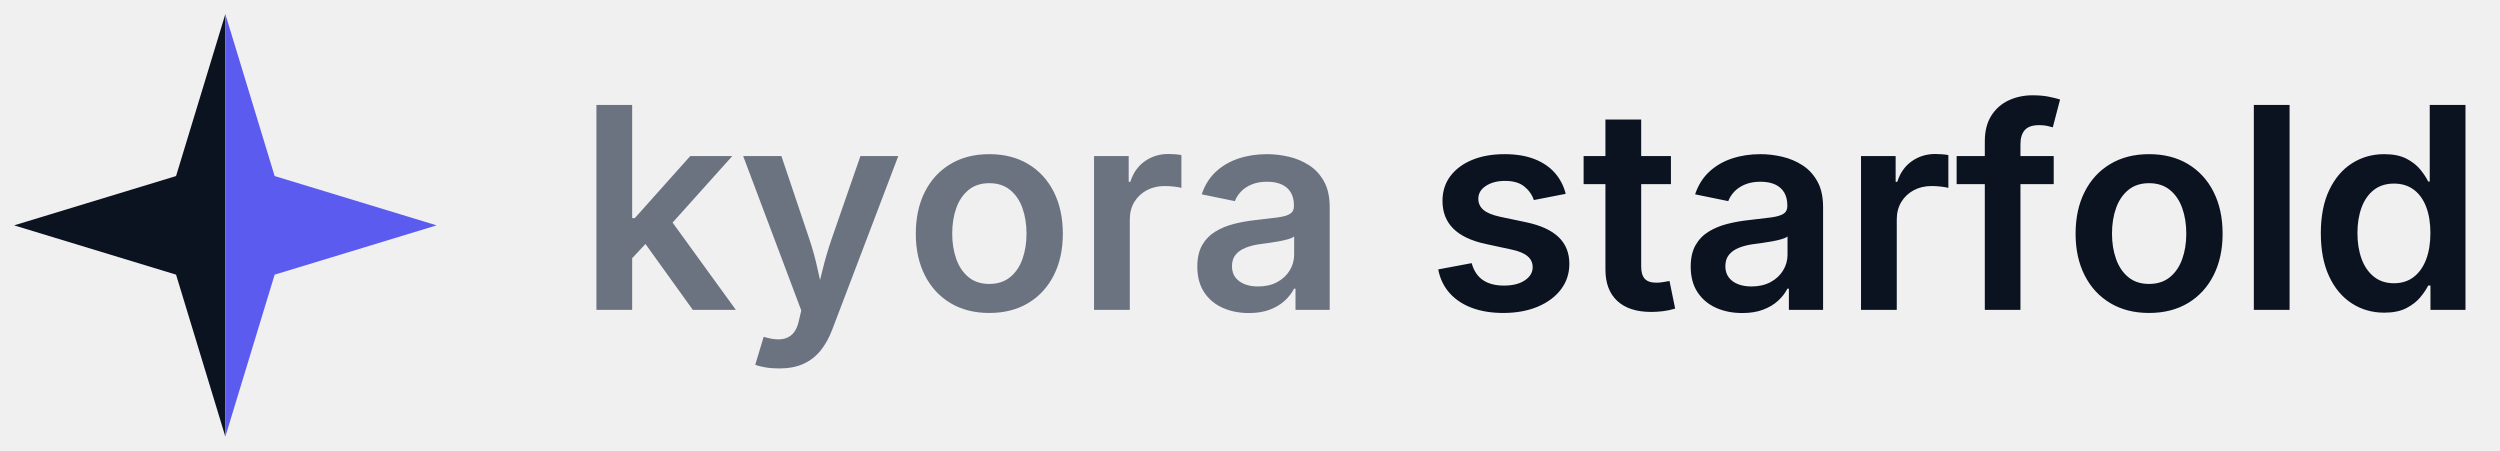
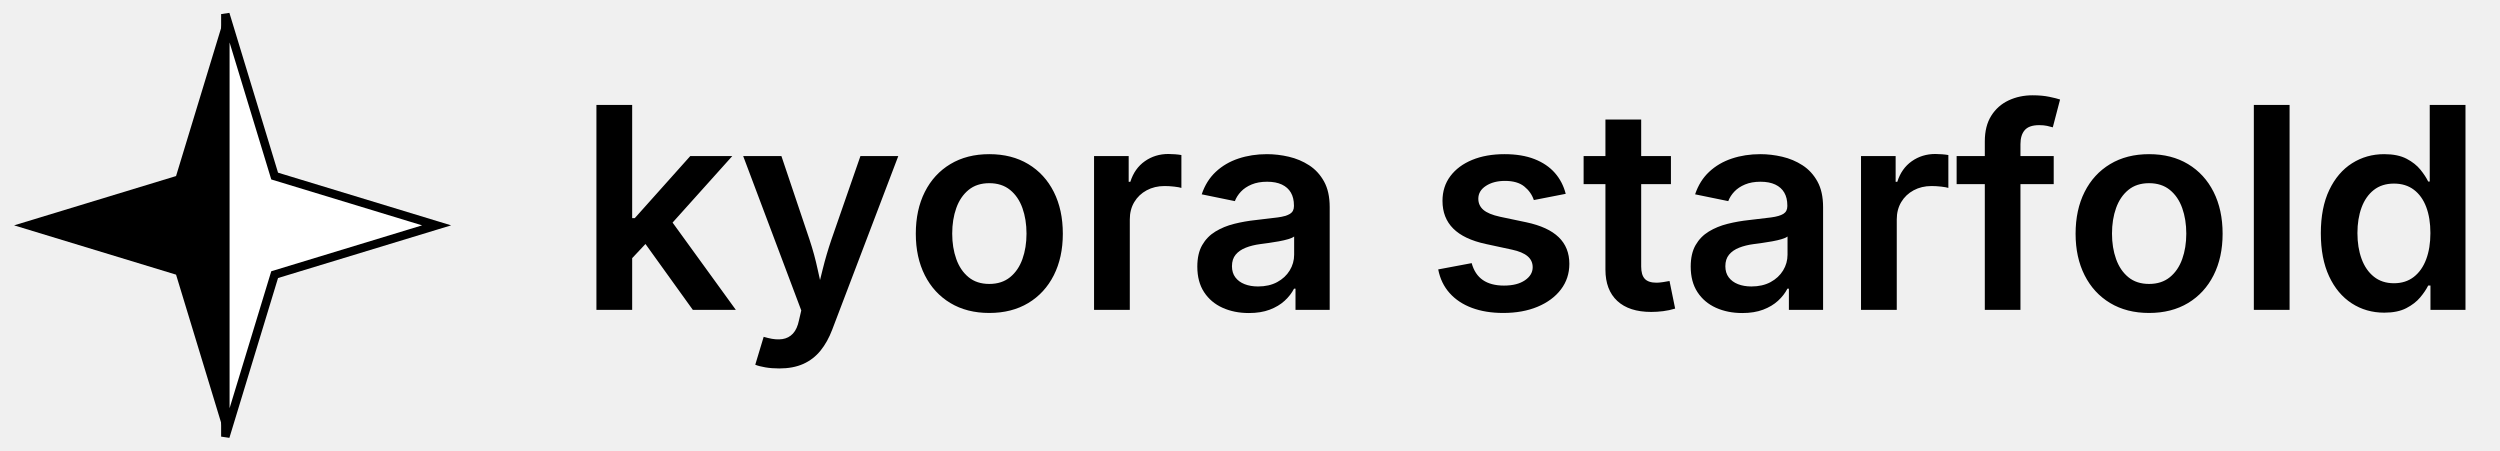
<svg xmlns="http://www.w3.org/2000/svg" viewBox="0 0 355 64" width="355" height="64" role="img" aria-label="kyora starfold">
-   <g transform="translate(0 0) scale(1)">
-     <polygon points="32,2 25,25 2,32 25,39 32,62" fill="#0b1220" />
-     <polygon points="32,2 39,25 62,32 39,39 32,62" fill="#5b5bf0" />
+   <g>
+     <polygon points="32,2 39,25 62,32 39,39 32,62" fill="#fff" stroke="#000" stroke-width="1.2" stroke-linejoin="miter" />
+     <polygon points="32,2 25,25 2,32 25,39 32,62" fill="#000" />
  </g>
-   <path transform="translate(82.00 44) scale(0.019531)" fill="#6b7280" d="M375.598 -352.322V-667.118H416.878L820.001 -1118.0H1125.437L631.116 -567.201H577.278ZM137.841 0.0V-1490.0H397.758V0.0ZM838.721 0.0 472.639 -509.202 648.877 -693.439 1151.438 0.0ZM1292.681 398.88 1353.8 196.082 1384.679 204.322Q1443.639 219.402 1489.719 212.542Q1535.799 205.682 1566.759 172.362Q1597.72 139.042 1610.68 75.241L1627.201 4.2L1204.881 -1118.0H1482.877L1687.399 -510.078Q1723.239 -402.118 1746.179 -294.898Q1769.119 -187.678 1797.039 -75.839H1728.519Q1756.439 -187.678 1783.119 -295.578Q1809.799 -403.478 1846.079 -510.078L2057.28 -1118.0H2332.477L1852.277 143.601Q1818.277 233.321 1766.997 296.581Q1715.717 359.84 1642.097 392.92Q1568.478 426.0 1467.159 426.0Q1411.599 426.0 1365.08 417.92Q1318.56 409.84 1292.681 398.88ZM2994.08 22.56Q2831.28 22.56 2711.2 -49.62Q2591.12 -121.8 2525.501 -251.62Q2459.881 -381.44 2459.881 -553.44Q2459.881 -727.36 2525.501 -857.5Q2591.12 -987.64 2711.2 -1059.82Q2831.28 -1132.0 2994.08 -1132.0Q3157.519 -1132.0 3277.559 -1059.82Q3397.599 -987.64 3463.219 -857.5Q3528.839 -727.36 3528.839 -553.44Q3528.839 -381.44 3463.219 -251.62Q3397.599 -121.8 3277.559 -49.62Q3157.519 22.56 2994.08 22.56ZM2994.08 -188.478Q3085.12 -188.478 3145.341 -237.478Q3205.562 -286.479 3235.162 -369.459Q3264.762 -452.44 3264.762 -554.16Q3264.762 -656.88 3235.162 -739.961Q3205.562 -823.041 3145.341 -872.002Q3085.12 -920.962 2994.08 -920.962Q2903.319 -920.962 2843.558 -872.002Q2783.798 -823.041 2754.198 -740.281Q2724.597 -657.52 2724.597 -554.16Q2724.597 -452.44 2754.198 -369.459Q2783.798 -286.479 2843.558 -237.478Q2903.319 -188.478 2994.08 -188.478ZM3755.841 0.0V-1118.0H4007.598V-930.881H4019.598Q4050.238 -1028.12 4125.058 -1080.7Q4199.878 -1133.28 4295.918 -1133.28Q4318.078 -1133.28 4345.038 -1131.2Q4371.998 -1129.12 4390.878 -1125.6V-886.643Q4374.958 -891.882 4338.819 -896.062Q4302.679 -900.242 4268.479 -900.242Q4196.038 -900.242 4138.478 -869.262Q4080.918 -838.282 4048.338 -783.742Q4015.758 -729.202 4015.758 -657.522V0.0ZM4881.481 23.12Q4775.121 23.12 4690.061 -15.26Q4605.001 -53.64 4555.801 -128.84Q4506.601 -204.04 4506.601 -314.4Q4506.601 -408.96 4542.081 -470.76Q4577.561 -532.56 4638.361 -569.58Q4699.161 -606.6 4775.261 -625.58Q4851.361 -644.56 4932.601 -653.12Q5030.441 -663.96 5091.101 -672.04Q5151.761 -680.12 5180.461 -698.02Q5209.161 -715.92 5209.161 -753.68V-758.96Q5209.161 -814.2 5186.941 -852.441Q5164.721 -890.681 5121.361 -911.102Q5078 -931.522 5014.04 -931.522Q4949.159 -931.522 4901.519 -911.562Q4853.878 -891.601 4823.778 -859.681Q4793.678 -827.761 4779.638 -790.561L4538.601 -840.001Q4571.881 -939.121 4640.921 -1003.641Q4709.961 -1068.161 4805.701 -1100.08Q4901.441 -1132.0 5013 -1132.0Q5091.679 -1132.0 5172.178 -1113.28Q5252.678 -1094.56 5319.898 -1050.961Q5387.118 -1007.361 5428.098 -933.181Q5469.078 -859 5469.078 -747.44V0.0H5220.441V-154.16H5209.881Q5185.481 -106.52 5141.501 -66.1Q5097.521 -25.68 5033.041 -1.28Q4968.561 23.12 4881.481 23.12ZM4948.119 -170.078Q5028.68 -170.078 5087.421 -201.879Q5146.161 -233.679 5178.381 -286.459Q5210.601 -339.24 5210.601 -401.12V-533.441Q5197.801 -522.961 5167.641 -514.081Q5137.481 -505.201 5099.7 -498.281Q5061.92 -491.361 5025.7 -486.401Q4989.479 -481.441 4964.199 -478.081Q4905.679 -470.441 4858.899 -452.021Q4812.118 -433.601 4785.318 -401.14Q4758.518 -368.68 4758.518 -317.28Q4758.518 -268.999 4783.118 -236.299Q4807.718 -203.599 4850.359 -186.839Q4892.999 -170.078 4948.119 -170.078Z" />
-   <path transform="translate(202.51 44) scale(0.019531)" fill="#0b1220" d="M560.679 22.56Q432.36 22.56 333.14 -14.36Q233.92 -51.28 170.701 -122.139Q107.481 -192.999 87.841 -294.039L331.198 -339.719Q353.758 -257.078 412.518 -216.778Q471.279 -176.478 565.879 -176.478Q662 -176.478 718.36 -214.959Q774.721 -253.439 774.721 -309.84Q774.721 -358.48 737.641 -389.96Q700.56 -421.441 623.68 -437.921L433.36 -479.041Q274.881 -513.241 196.921 -591.261Q118.961 -669.281 118.961 -792.321Q118.961 -895.88 176.021 -972.08Q233.081 -1048.28 334.5 -1090.14Q435.92 -1132.0 569.679 -1132.0Q696.559 -1132.0 788.039 -1096.06Q879.518 -1060.12 936.138 -995.48Q992.758 -930.84 1014.878 -843.561L783.12 -798.321Q763.72 -856.521 713.64 -897.061Q663.56 -937.602 573.199 -937.602Q490.479 -937.602 434.958 -901.501Q379.438 -865.401 379.438 -808Q379.438 -759.32 415.978 -727.4Q452.518 -695.479 537.919 -676.799L728.158 -636.799Q886.998 -602.959 964.138 -527.999Q1041.277 -453.039 1041.277 -334.799Q1041.277 -228.88 980.018 -148.42Q918.758 -67.96 810.438 -22.7Q702.119 22.56 560.679 22.56ZM1779.878 -1118.0V-914.322H1145.0V-1118ZM1303.64 -1384.0H1563.557V-314.839Q1563.557 -254.238 1589.557 -225.858Q1615.557 -197.478 1675.398 -197.478Q1692.758 -197.478 1722.138 -201.658Q1751.518 -205.838 1769.558 -209.838L1810.518 -9.24Q1767.758 4.0 1723.079 9.54Q1678.399 15.08 1636.559 15.08Q1476.08 15.08 1389.86 -64.84Q1303.64 -144.76 1303.64 -292.559ZM2298.481 23.12Q2192.121 23.12 2107.061 -15.26Q2022.001 -53.64 1972.801 -128.84Q1923.601 -204.04 1923.601 -314.4Q1923.601 -408.96 1959.081 -470.76Q1994.561 -532.56 2055.361 -569.58Q2116.161 -606.6 2192.261 -625.58Q2268.361 -644.56 2349.601 -653.12Q2447.441 -663.96 2508.101 -672.04Q2568.761 -680.12 2597.461 -698.02Q2626.161 -715.92 2626.161 -753.68V-758.96Q2626.161 -814.2 2603.941 -852.441Q2581.721 -890.681 2538.361 -911.102Q2495 -931.522 2431.04 -931.522Q2366.159 -931.522 2318.519 -911.562Q2270.878 -891.601 2240.778 -859.681Q2210.678 -827.761 2196.638 -790.561L1955.601 -840.001Q1988.881 -939.121 2057.921 -1003.641Q2126.961 -1068.161 2222.701 -1100.08Q2318.441 -1132.0 2430 -1132.0Q2508.679 -1132.0 2589.178 -1113.28Q2669.678 -1094.56 2736.898 -1050.961Q2804.118 -1007.361 2845.098 -933.181Q2886.078 -859 2886.078 -747.44V0.0H2637.441V-154.16H2626.881Q2602.481 -106.52 2558.501 -66.1Q2514.521 -25.68 2450.041 -1.28Q2385.561 23.12 2298.481 23.12ZM2365.119 -170.078Q2445.68 -170.078 2504.421 -201.879Q2563.161 -233.679 2595.381 -286.459Q2627.601 -339.24 2627.601 -401.12V-533.441Q2614.801 -522.961 2584.641 -514.081Q2554.481 -505.201 2516.7 -498.281Q2478.92 -491.361 2442.7 -486.401Q2406.479 -481.441 2381.199 -478.081Q2322.679 -470.441 2275.899 -452.021Q2229.118 -433.601 2202.318 -401.14Q2175.518 -368.68 2175.518 -317.28Q2175.518 -268.999 2200.118 -236.299Q2224.718 -203.599 2267.359 -186.839Q2309.999 -170.078 2365.119 -170.078ZM3161.841 0.0V-1118.0H3413.598V-930.881H3425.598Q3456.238 -1028.12 3531.058 -1080.7Q3605.878 -1133.28 3701.918 -1133.28Q3724.078 -1133.28 3751.038 -1131.2Q3777.998 -1129.12 3796.878 -1125.6V-886.643Q3780.958 -891.882 3744.819 -896.062Q3708.679 -900.242 3674.479 -900.242Q3602.038 -900.242 3544.478 -869.262Q3486.918 -838.282 3454.338 -783.742Q3421.758 -729.202 3421.758 -657.522V0.0ZM4562.878 -1118.0V-914.322H3857.0V-1118ZM4061.881 0.0V-1224.882Q4061.881 -1336.641 4108.641 -1411.001Q4155.401 -1485.36 4234.52 -1522.68Q4313.64 -1560.0 4409.399 -1560.0Q4478.079 -1560.0 4531.059 -1548.96Q4584.038 -1537.92 4609.078 -1529.28L4556.198 -1327.042Q4539.318 -1332.402 4514.658 -1337.682Q4489.999 -1342.962 4457.398 -1342.962Q4384.118 -1342.962 4352.598 -1307.122Q4321.077 -1271.281 4321.077 -1205.041V0.0ZM5256.08 22.56Q5093.28 22.56 4973.2 -49.62Q4853.12 -121.8 4787.501 -251.62Q4721.881 -381.44 4721.881 -553.44Q4721.881 -727.36 4787.501 -857.5Q4853.12 -987.64 4973.2 -1059.82Q5093.28 -1132.0 5256.08 -1132.0Q5419.519 -1132.0 5539.559 -1059.82Q5659.599 -987.64 5725.219 -857.5Q5790.839 -727.36 5790.839 -553.44Q5790.839 -381.44 5725.219 -251.62Q5659.599 -121.8 5539.559 -49.62Q5419.519 22.56 5256.08 22.56ZM5256.08 -188.478Q5347.12 -188.478 5407.341 -237.478Q5467.562 -286.479 5497.162 -369.459Q5526.762 -452.44 5526.762 -554.16Q5526.762 -656.88 5497.162 -739.961Q5467.562 -823.041 5407.341 -872.002Q5347.12 -920.962 5256.08 -920.962Q5165.319 -920.962 5105.558 -872.002Q5045.798 -823.041 5016.198 -740.281Q4986.597 -657.52 4986.597 -554.16Q4986.597 -452.44 5016.198 -369.459Q5045.798 -286.479 5105.558 -237.478Q5165.319 -188.478 5256.08 -188.478ZM6277.758 -1490.0V0.0H6017.841V-1490.0ZM6966.001 20.4Q6834.201 20.4 6729.541 -47.54Q6624.881 -115.48 6564.881 -244.4Q6504.881 -373.32 6504.881 -556.72Q6504.881 -743.08 6566.281 -871.5Q6627.681 -999.92 6732.161 -1065.96Q6836.641 -1132.0 6965.201 -1132.0Q7064.842 -1132.0 7128.302 -1098.7Q7191.762 -1065.4 7229.141 -1019Q7266.521 -972.6 7285.601 -932.88H7296.721V-1490.0H7556.638V0.0H7302.001V-176.96H7285.601Q7265.801 -136.6 7227.602 -90.82Q7189.402 -45.04 7126.162 -12.32Q7062.922 20.4 6966.001 20.4ZM7036.559 -193.518Q7121.64 -193.518 7180.84 -239.458Q7240.041 -285.398 7270.821 -367.439Q7301.601 -449.479 7301.601 -558.0Q7301.601 -667.241 7271.141 -747.861Q7240.681 -828.482 7181.48 -873.282Q7122.28 -918.082 7036.559 -918.082Q6948.919 -918.082 6889.758 -871.362Q6830.598 -824.641 6800.817 -743.381Q6771.037 -662.12 6771.037 -558.0Q6771.037 -453.599 6801.137 -371.059Q6831.238 -288.518 6890.718 -241.018Q6950.199 -193.518 7036.559 -193.518Z" />
+   <path transform="translate(82.00 44) scale(0.019531)" fill="#000" d="M375.598 -352.322V-667.118H416.878L820.001 -1118.0H1125.437L631.116 -567.201H577.278ZM137.841 0.0V-1490.0H397.758V0.0ZM838.721 0.0 472.639 -509.202 648.877 -693.439 1151.438 0.0ZM1292.681 398.88 1353.8 196.082 1384.679 204.322Q1443.639 219.402 1489.719 212.542Q1535.799 205.682 1566.759 172.362Q1597.72 139.042 1610.68 75.241L1627.201 4.2L1204.881 -1118.0H1482.877L1687.399 -510.078Q1723.239 -402.118 1746.179 -294.898Q1769.119 -187.678 1797.039 -75.839H1728.519Q1756.439 -187.678 1783.119 -295.578Q1809.799 -403.478 1846.079 -510.078L2057.28 -1118.0H2332.477L1852.277 143.601Q1818.277 233.321 1766.997 296.581Q1715.717 359.84 1642.097 392.92Q1568.478 426.0 1467.159 426.0Q1411.599 426.0 1365.08 417.92Q1318.56 409.84 1292.681 398.88ZM2994.08 22.56Q2831.28 22.56 2711.2 -49.62Q2591.12 -121.8 2525.501 -251.62Q2459.881 -381.44 2459.881 -553.44Q2459.881 -727.36 2525.501 -857.5Q2591.12 -987.64 2711.2 -1059.82Q2831.28 -1132.0 2994.08 -1132.0Q3157.519 -1132.0 3277.559 -1059.82Q3397.599 -987.64 3463.219 -857.5Q3528.839 -727.36 3528.839 -553.44Q3528.839 -381.44 3463.219 -251.62Q3397.599 -121.8 3277.559 -49.62Q3157.519 22.56 2994.08 22.56ZM2994.08 -188.478Q3085.12 -188.478 3145.341 -237.478Q3205.562 -286.479 3235.162 -369.459Q3264.762 -452.44 3264.762 -554.16Q3264.762 -656.88 3235.162 -739.961Q3205.562 -823.041 3145.341 -872.002Q3085.12 -920.962 2994.08 -920.962Q2903.319 -920.962 2843.558 -872.002Q2783.798 -823.041 2754.198 -740.281Q2724.597 -657.52 2724.597 -554.16Q2724.597 -452.44 2754.198 -369.459Q2783.798 -286.479 2843.558 -237.478Q2903.319 -188.478 2994.08 -188.478ZM3755.841 0.0V-1118.0H4007.598V-930.881H4019.598Q4050.238 -1028.12 4125.058 -1080.7Q4199.878 -1133.28 4295.918 -1133.28Q4318.078 -1133.28 4345.038 -1131.2Q4371.998 -1129.12 4390.878 -1125.6V-886.643Q4374.958 -891.882 4338.819 -896.062Q4302.679 -900.242 4268.479 -900.242Q4196.038 -900.242 4138.478 -869.262Q4080.918 -838.282 4048.338 -783.742Q4015.758 -729.202 4015.758 -657.522V0.0ZM4881.481 23.12Q4775.121 23.12 4690.061 -15.26Q4605.001 -53.64 4555.801 -128.84Q4506.601 -204.04 4506.601 -314.4Q4506.601 -408.96 4542.081 -470.76Q4577.561 -532.56 4638.361 -569.58Q4699.161 -606.6 4775.261 -625.58Q4851.361 -644.56 4932.601 -653.12Q5030.441 -663.96 5091.101 -672.04Q5151.761 -680.12 5180.461 -698.02Q5209.161 -715.92 5209.161 -753.68V-758.96Q5209.161 -814.2 5186.941 -852.441Q5164.721 -890.681 5121.361 -911.102Q5078 -931.522 5014.04 -931.522Q4949.159 -931.522 4901.519 -911.562Q4853.878 -891.601 4823.778 -859.681Q4793.678 -827.761 4779.638 -790.561L4538.601 -840.001Q4571.881 -939.121 4640.921 -1003.641Q4709.961 -1068.161 4805.701 -1100.08Q4901.441 -1132.0 5013 -1132.0Q5091.679 -1132.0 5172.178 -1113.28Q5252.678 -1094.56 5319.898 -1050.961Q5387.118 -1007.361 5428.098 -933.181Q5469.078 -859 5469.078 -747.44V0.0H5220.441V-154.16H5209.881Q5185.481 -106.52 5141.501 -66.1Q5097.521 -25.68 5033.041 -1.28Q4968.561 23.12 4881.481 23.12ZM4948.119 -170.078Q5028.68 -170.078 5087.421 -201.879Q5146.161 -233.679 5178.381 -286.459Q5210.601 -339.24 5210.601 -401.12V-533.441Q5197.801 -522.961 5167.641 -514.081Q5137.481 -505.201 5099.7 -498.281Q5061.92 -491.361 5025.7 -486.401Q4989.479 -481.441 4964.199 -478.081Q4905.679 -470.441 4858.899 -452.021Q4812.118 -433.601 4785.318 -401.14Q4758.518 -368.68 4758.518 -317.28Q4758.518 -268.999 4783.118 -236.299Q4807.718 -203.599 4850.359 -186.839Q4892.999 -170.078 4948.119 -170.078Z" />
+   <path transform="translate(202.51 44) scale(0.019531)" fill="#000" d="M560.679 22.56Q432.36 22.56 333.14 -14.36Q233.92 -51.28 170.701 -122.139Q107.481 -192.999 87.841 -294.039L331.198 -339.719Q353.758 -257.078 412.518 -216.778Q471.279 -176.478 565.879 -176.478Q662 -176.478 718.36 -214.959Q774.721 -253.439 774.721 -309.84Q774.721 -358.48 737.641 -389.96Q700.56 -421.441 623.68 -437.921L433.36 -479.041Q274.881 -513.241 196.921 -591.261Q118.961 -669.281 118.961 -792.321Q118.961 -895.88 176.021 -972.08Q233.081 -1048.28 334.5 -1090.14Q435.92 -1132.0 569.679 -1132.0Q696.559 -1132.0 788.039 -1096.06Q879.518 -1060.12 936.138 -995.48Q992.758 -930.84 1014.878 -843.561L783.12 -798.321Q763.72 -856.521 713.64 -897.061Q663.56 -937.602 573.199 -937.602Q490.479 -937.602 434.958 -901.501Q379.438 -865.401 379.438 -808Q379.438 -759.32 415.978 -727.4Q452.518 -695.479 537.919 -676.799L728.158 -636.799Q886.998 -602.959 964.138 -527.999Q1041.277 -453.039 1041.277 -334.799Q1041.277 -228.88 980.018 -148.42Q918.758 -67.96 810.438 -22.7Q702.119 22.56 560.679 22.56ZM1779.878 -1118.0V-914.322H1145.0V-1118ZM1303.64 -1384.0H1563.557V-314.839Q1563.557 -254.238 1589.557 -225.858Q1615.557 -197.478 1675.398 -197.478Q1692.758 -197.478 1722.138 -201.658Q1751.518 -205.838 1769.558 -209.838L1810.518 -9.24Q1767.758 4.0 1723.079 9.54Q1678.399 15.08 1636.559 15.08Q1476.08 15.08 1389.86 -64.84Q1303.64 -144.76 1303.64 -292.559ZM2298.481 23.12Q2192.121 23.12 2107.061 -15.26Q2022.001 -53.64 1972.801 -128.84Q1923.601 -204.04 1923.601 -314.4Q1923.601 -408.96 1959.081 -470.76Q1994.561 -532.56 2055.361 -569.58Q2116.161 -606.6 2192.261 -625.58Q2268.361 -644.56 2349.601 -653.12Q2447.441 -663.96 2508.101 -672.04Q2568.761 -680.12 2597.461 -698.02Q2626.161 -715.92 2626.161 -753.68V-758.96Q2626.161 -814.2 2603.941 -852.441Q2581.721 -890.681 2538.361 -911.102Q2495 -931.522 2431.04 -931.522Q2366.159 -931.522 2318.519 -911.562Q2270.878 -891.601 2240.778 -859.681Q2210.678 -827.761 2196.638 -790.561L1955.601 -840.001Q1988.881 -939.121 2057.921 -1003.641Q2126.961 -1068.161 2222.701 -1100.08Q2318.441 -1132.0 2430 -1132.0Q2508.679 -1132.0 2589.178 -1113.28Q2669.678 -1094.56 2736.898 -1050.961Q2804.118 -1007.361 2845.098 -933.181Q2886.078 -859 2886.078 -747.44V0.0H2637.441V-154.16H2626.881Q2602.481 -106.52 2558.501 -66.1Q2514.521 -25.68 2450.041 -1.28Q2385.561 23.12 2298.481 23.12ZM2365.119 -170.078Q2445.68 -170.078 2504.421 -201.879Q2563.161 -233.679 2595.381 -286.459Q2627.601 -339.24 2627.601 -401.12V-533.441Q2614.801 -522.961 2584.641 -514.081Q2554.481 -505.201 2516.7 -498.281Q2478.92 -491.361 2442.7 -486.401Q2406.479 -481.441 2381.199 -478.081Q2322.679 -470.441 2275.899 -452.021Q2229.118 -433.601 2202.318 -401.14Q2175.518 -368.68 2175.518 -317.28Q2175.518 -268.999 2200.118 -236.299Q2224.718 -203.599 2267.359 -186.839Q2309.999 -170.078 2365.119 -170.078ZM3161.841 0.0V-1118.0H3413.598V-930.881H3425.598Q3456.238 -1028.12 3531.058 -1080.7Q3605.878 -1133.28 3701.918 -1133.28Q3724.078 -1133.28 3751.038 -1131.2Q3777.998 -1129.12 3796.878 -1125.6V-886.643Q3780.958 -891.882 3744.819 -896.062Q3708.679 -900.242 3674.479 -900.242Q3602.038 -900.242 3544.478 -869.262Q3486.918 -838.282 3454.338 -783.742Q3421.758 -729.202 3421.758 -657.522V0.0ZM4562.878 -1118.0V-914.322H3857.0V-1118ZM4061.881 0.0V-1224.882Q4061.881 -1336.641 4108.641 -1411.001Q4155.401 -1485.36 4234.52 -1522.68Q4313.64 -1560.0 4409.399 -1560.0Q4478.079 -1560.0 4531.059 -1548.96Q4584.038 -1537.92 4609.078 -1529.28L4556.198 -1327.042Q4539.318 -1332.402 4514.658 -1337.682Q4489.999 -1342.962 4457.398 -1342.962Q4384.118 -1342.962 4352.598 -1307.122Q4321.077 -1271.281 4321.077 -1205.041V0.0ZM5256.08 22.56Q5093.28 22.56 4973.2 -49.62Q4853.12 -121.8 4787.501 -251.62Q4721.881 -381.44 4721.881 -553.44Q4721.881 -727.36 4787.501 -857.5Q4853.12 -987.64 4973.2 -1059.82Q5093.28 -1132.0 5256.08 -1132.0Q5419.519 -1132.0 5539.559 -1059.82Q5659.599 -987.64 5725.219 -857.5Q5790.839 -727.36 5790.839 -553.44Q5790.839 -381.44 5725.219 -251.62Q5659.599 -121.8 5539.559 -49.62Q5419.519 22.56 5256.08 22.56ZM5256.08 -188.478Q5347.12 -188.478 5407.341 -237.478Q5467.562 -286.479 5497.162 -369.459Q5526.762 -452.44 5526.762 -554.16Q5526.762 -656.88 5497.162 -739.961Q5467.562 -823.041 5407.341 -872.002Q5347.12 -920.962 5256.08 -920.962Q5165.319 -920.962 5105.558 -872.002Q5045.798 -823.041 5016.198 -740.281Q4986.597 -657.52 4986.597 -554.16Q4986.597 -452.44 5016.198 -369.459Q5045.798 -286.479 5105.558 -237.478Q5165.319 -188.478 5256.08 -188.478ZM6277.758 -1490.0V0.0H6017.841V-1490.0ZM6966.001 20.4Q6834.201 20.4 6729.541 -47.54Q6624.881 -115.48 6564.881 -244.4Q6504.881 -373.32 6504.881 -556.72Q6504.881 -743.08 6566.281 -871.5Q6627.681 -999.92 6732.161 -1065.96Q6836.641 -1132.0 6965.201 -1132.0Q7064.842 -1132.0 7128.302 -1098.7Q7191.762 -1065.4 7229.141 -1019Q7266.521 -972.6 7285.601 -932.88H7296.721V-1490.0H7556.638V0.0H7302.001V-176.96H7285.601Q7265.801 -136.6 7227.602 -90.82Q7189.402 -45.04 7126.162 -12.32Q7062.922 20.4 6966.001 20.4ZM7036.559 -193.518Q7121.64 -193.518 7180.84 -239.458Q7240.041 -285.398 7270.821 -367.439Q7301.601 -449.479 7301.601 -558.0Q7301.601 -667.241 7271.141 -747.861Q7240.681 -828.482 7181.48 -873.282Q7122.28 -918.082 7036.559 -918.082Q6948.919 -918.082 6889.758 -871.362Q6830.598 -824.641 6800.817 -743.381Q6771.037 -662.12 6771.037 -558.0Q6771.037 -453.599 6801.137 -371.059Q6831.238 -288.518 6890.718 -241.018Q6950.199 -193.518 7036.559 -193.518Z" />
</svg>
